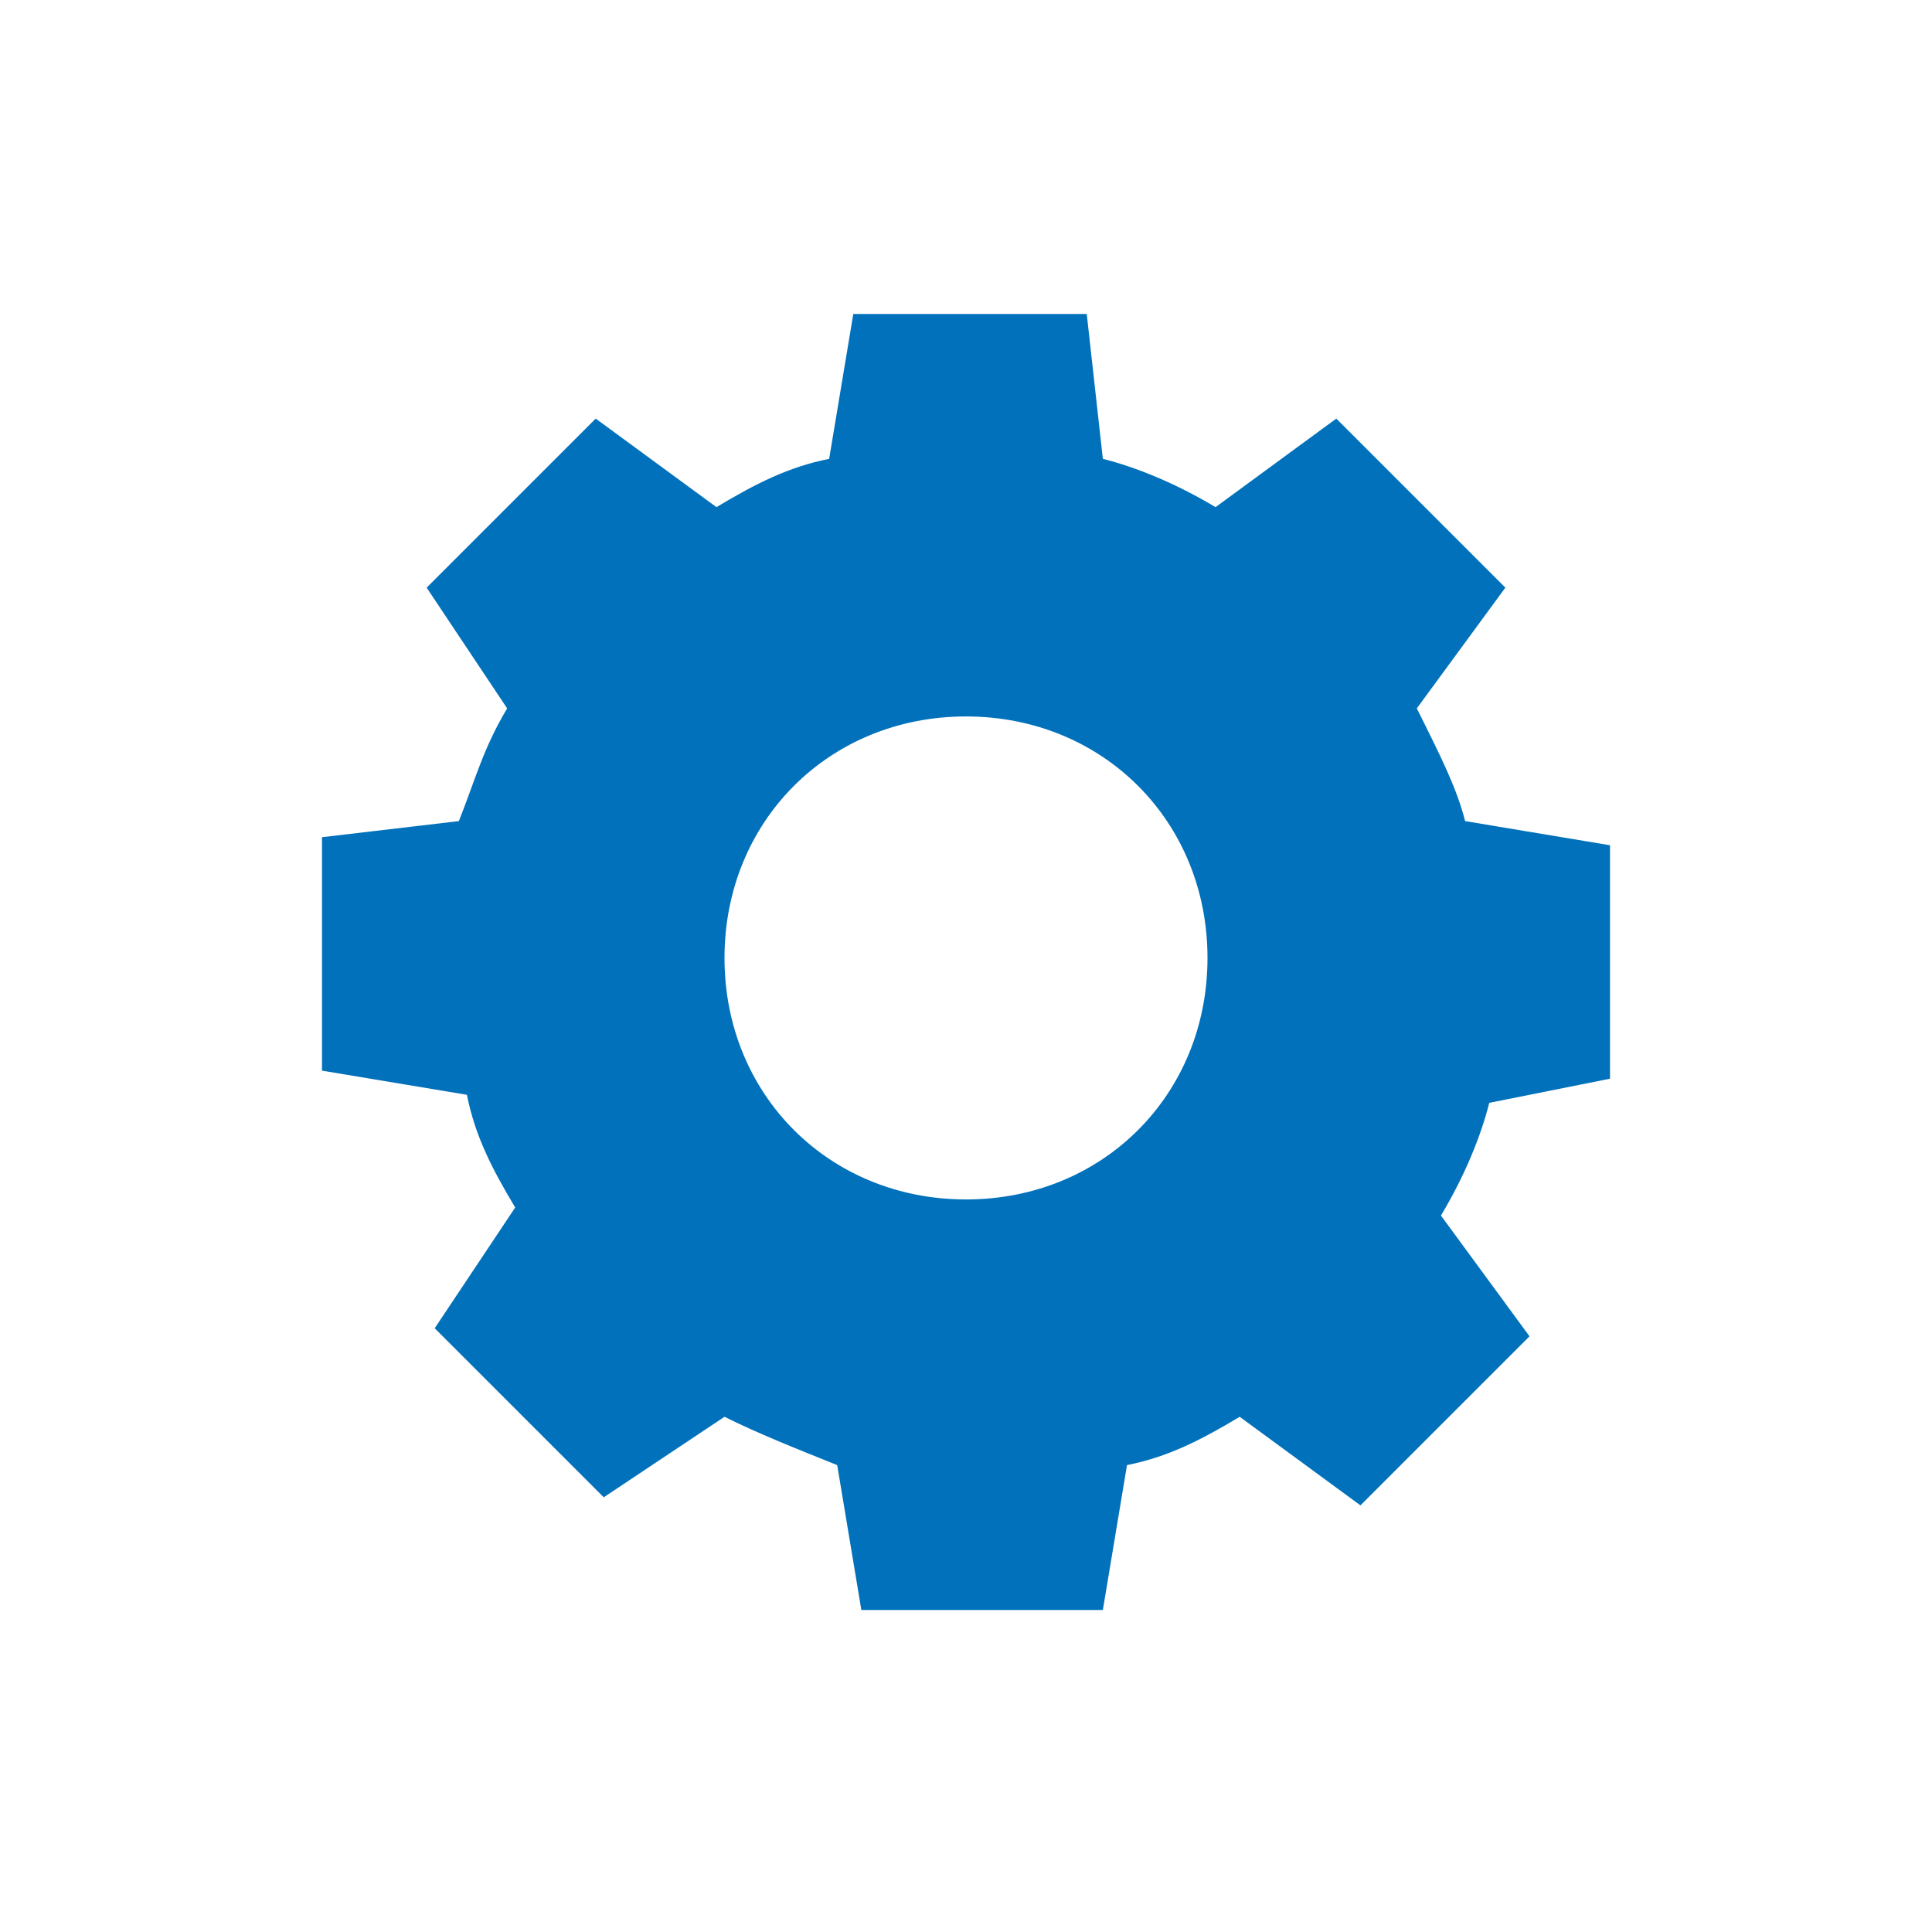
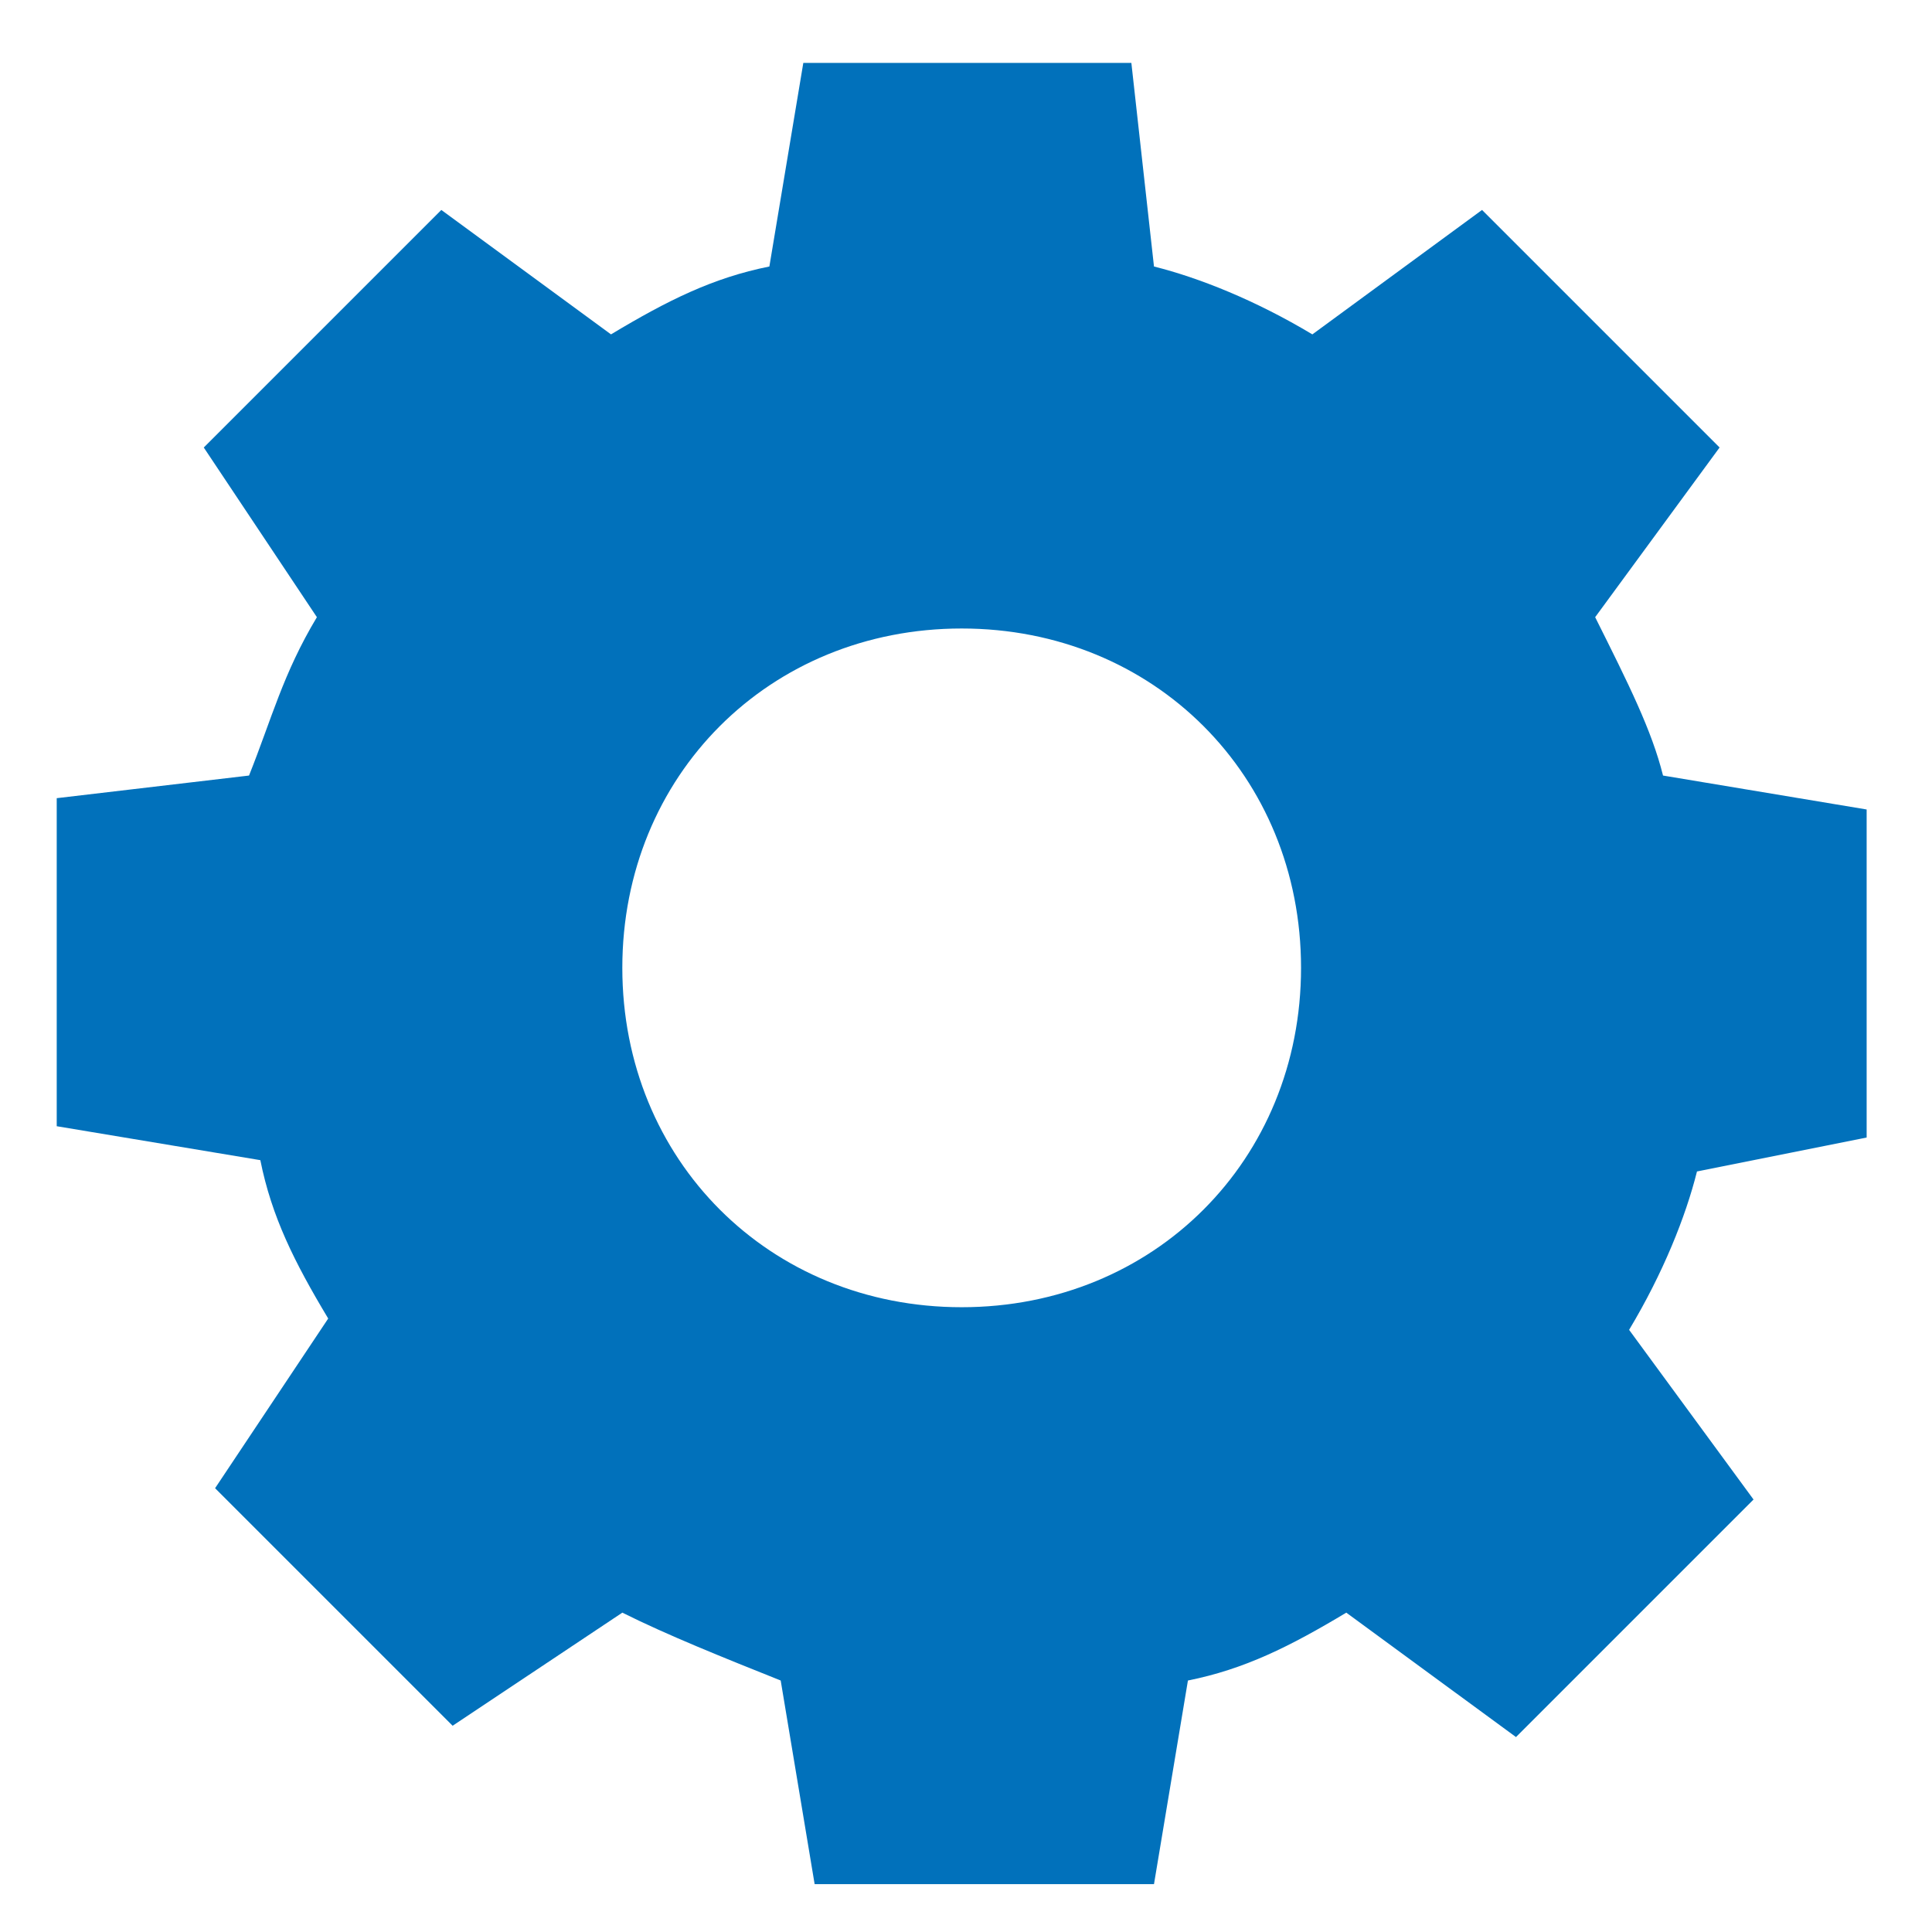
- <svg xmlns="http://www.w3.org/2000/svg" version="1.1" id="Layer_1" x="0px" y="0px" viewBox="0 0 24 24" enable-background="new 0 0 24 24" xml:space="preserve">
+ <svg xmlns="http://www.w3.org/2000/svg" version="1.1" id="Layer_1" x="0px" y="0px" viewBox="0 0 256 256" enable-background="new 0 0 24 24" xml:space="preserve" width="256" height="256">
  <defs id="defs7" />
-   <path fill="#4588A9" d="M20,13.4v-2.9l-1.8-0.3c-0.1-0.4-0.3-0.8-0.6-1.4l1.1-1.5l-2.1-2.1l-1.5,1.1c-0.5-0.3-1-0.5-1.4-0.6  l-0.2-1.8h-2.9l-0.3,1.8C9.8,5.8,9.4,6,8.9,6.3L7.4,5.2L5.3,7.3l1,1.5C6,9.3,5.9,9.7,5.7,10.2L4,10.4v2.9l1.8,0.3  c0.1,0.5,0.3,0.9,0.6,1.4l-1,1.5l2.1,2.1l1.5-1c0.4,0.2,0.9,0.4,1.4,0.6l0.3,1.8h3l0.3-1.8c0.5-0.1,0.9-0.3,1.4-0.6l1.5,1.1l2.1-2.1  l-1.1-1.5c0.3-0.5,0.5-1,0.6-1.4L20,13.4z M12,14.9c-1.7,0-3-1.3-3-3s1.3-3,3-3s3,1.3,3,3S13.7,14.9,12,14.9z" id="path3" style="fill:#0171bb;fill-opacity:1" />
+   <path d="m 247.34,150.729 v -43.468 l -26.98,-4.497 c -1.499,-5.996 -4.497,-11.991 -8.993,-20.985 L 227.854,59.296 196.377,27.819 173.894,44.307 c -7.495,-4.497 -14.989,-7.495 -20.985,-8.993 L 149.911,8.333 H 106.443 l -4.497,26.98 c -7.495,1.499 -13.49,4.497 -20.985,8.993 L 58.478,27.819 27.001,59.296 41.99,81.779 c -4.497,7.495 -5.996,13.49 -8.993,20.985 l -25.481,2.998 v 43.468 l 26.98,4.497 c 1.499,7.494 4.497,13.49 8.993,20.985 l -14.989,22.483 31.477,31.477 22.484,-14.989 c 5.996,2.998 13.49,5.996 20.985,8.993 l 4.497,26.98 h 44.967 l 4.497,-26.98 c 7.495,-1.499 13.49,-4.497 20.985,-8.993 l 22.484,16.488 31.477,-31.477 -16.488,-22.483 c 4.497,-7.495 7.495,-14.989 8.993,-20.985 z m -119.912,22.484 c -25.481,0 -44.967,-19.486 -44.967,-44.967 0,-25.481 19.486,-44.967 44.967,-44.967 25.481,0 44.967,19.486 44.967,44.967 0,25.481 -19.486,44.967 -44.967,44.967 z" id="path3" style="fill:#0171bb;fill-opacity:1;stroke-width:14.989" />
</svg>
